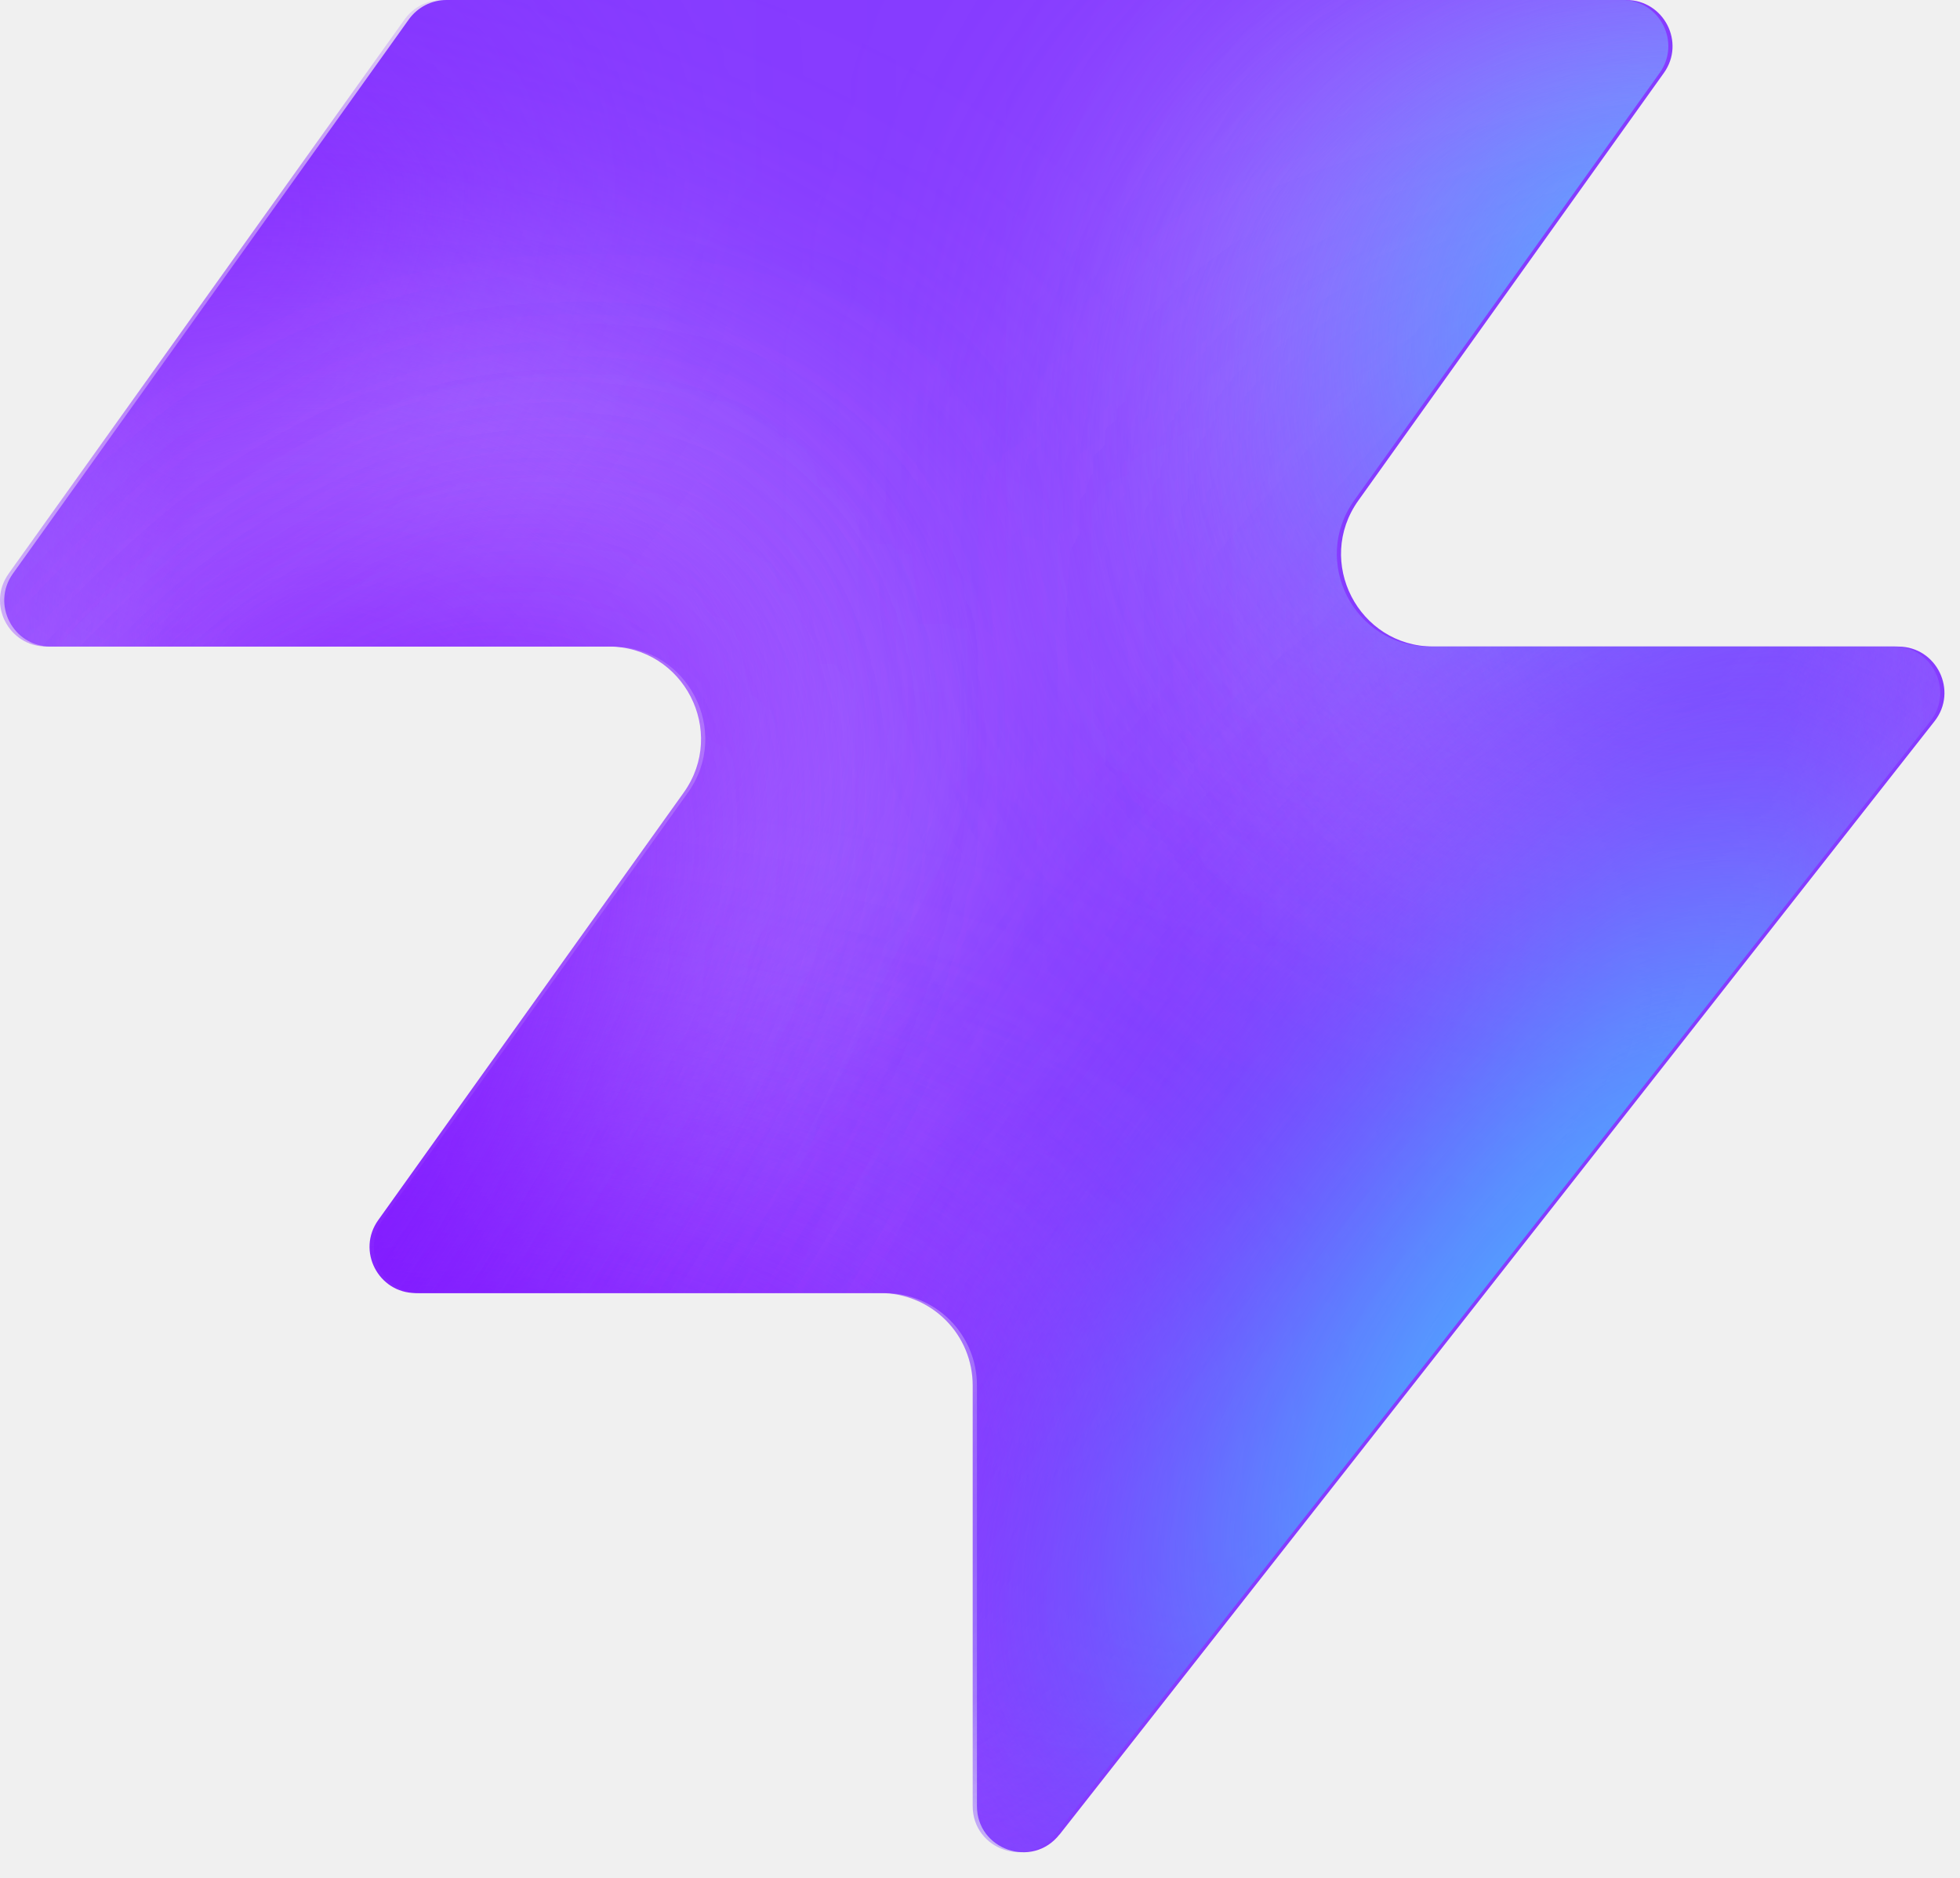
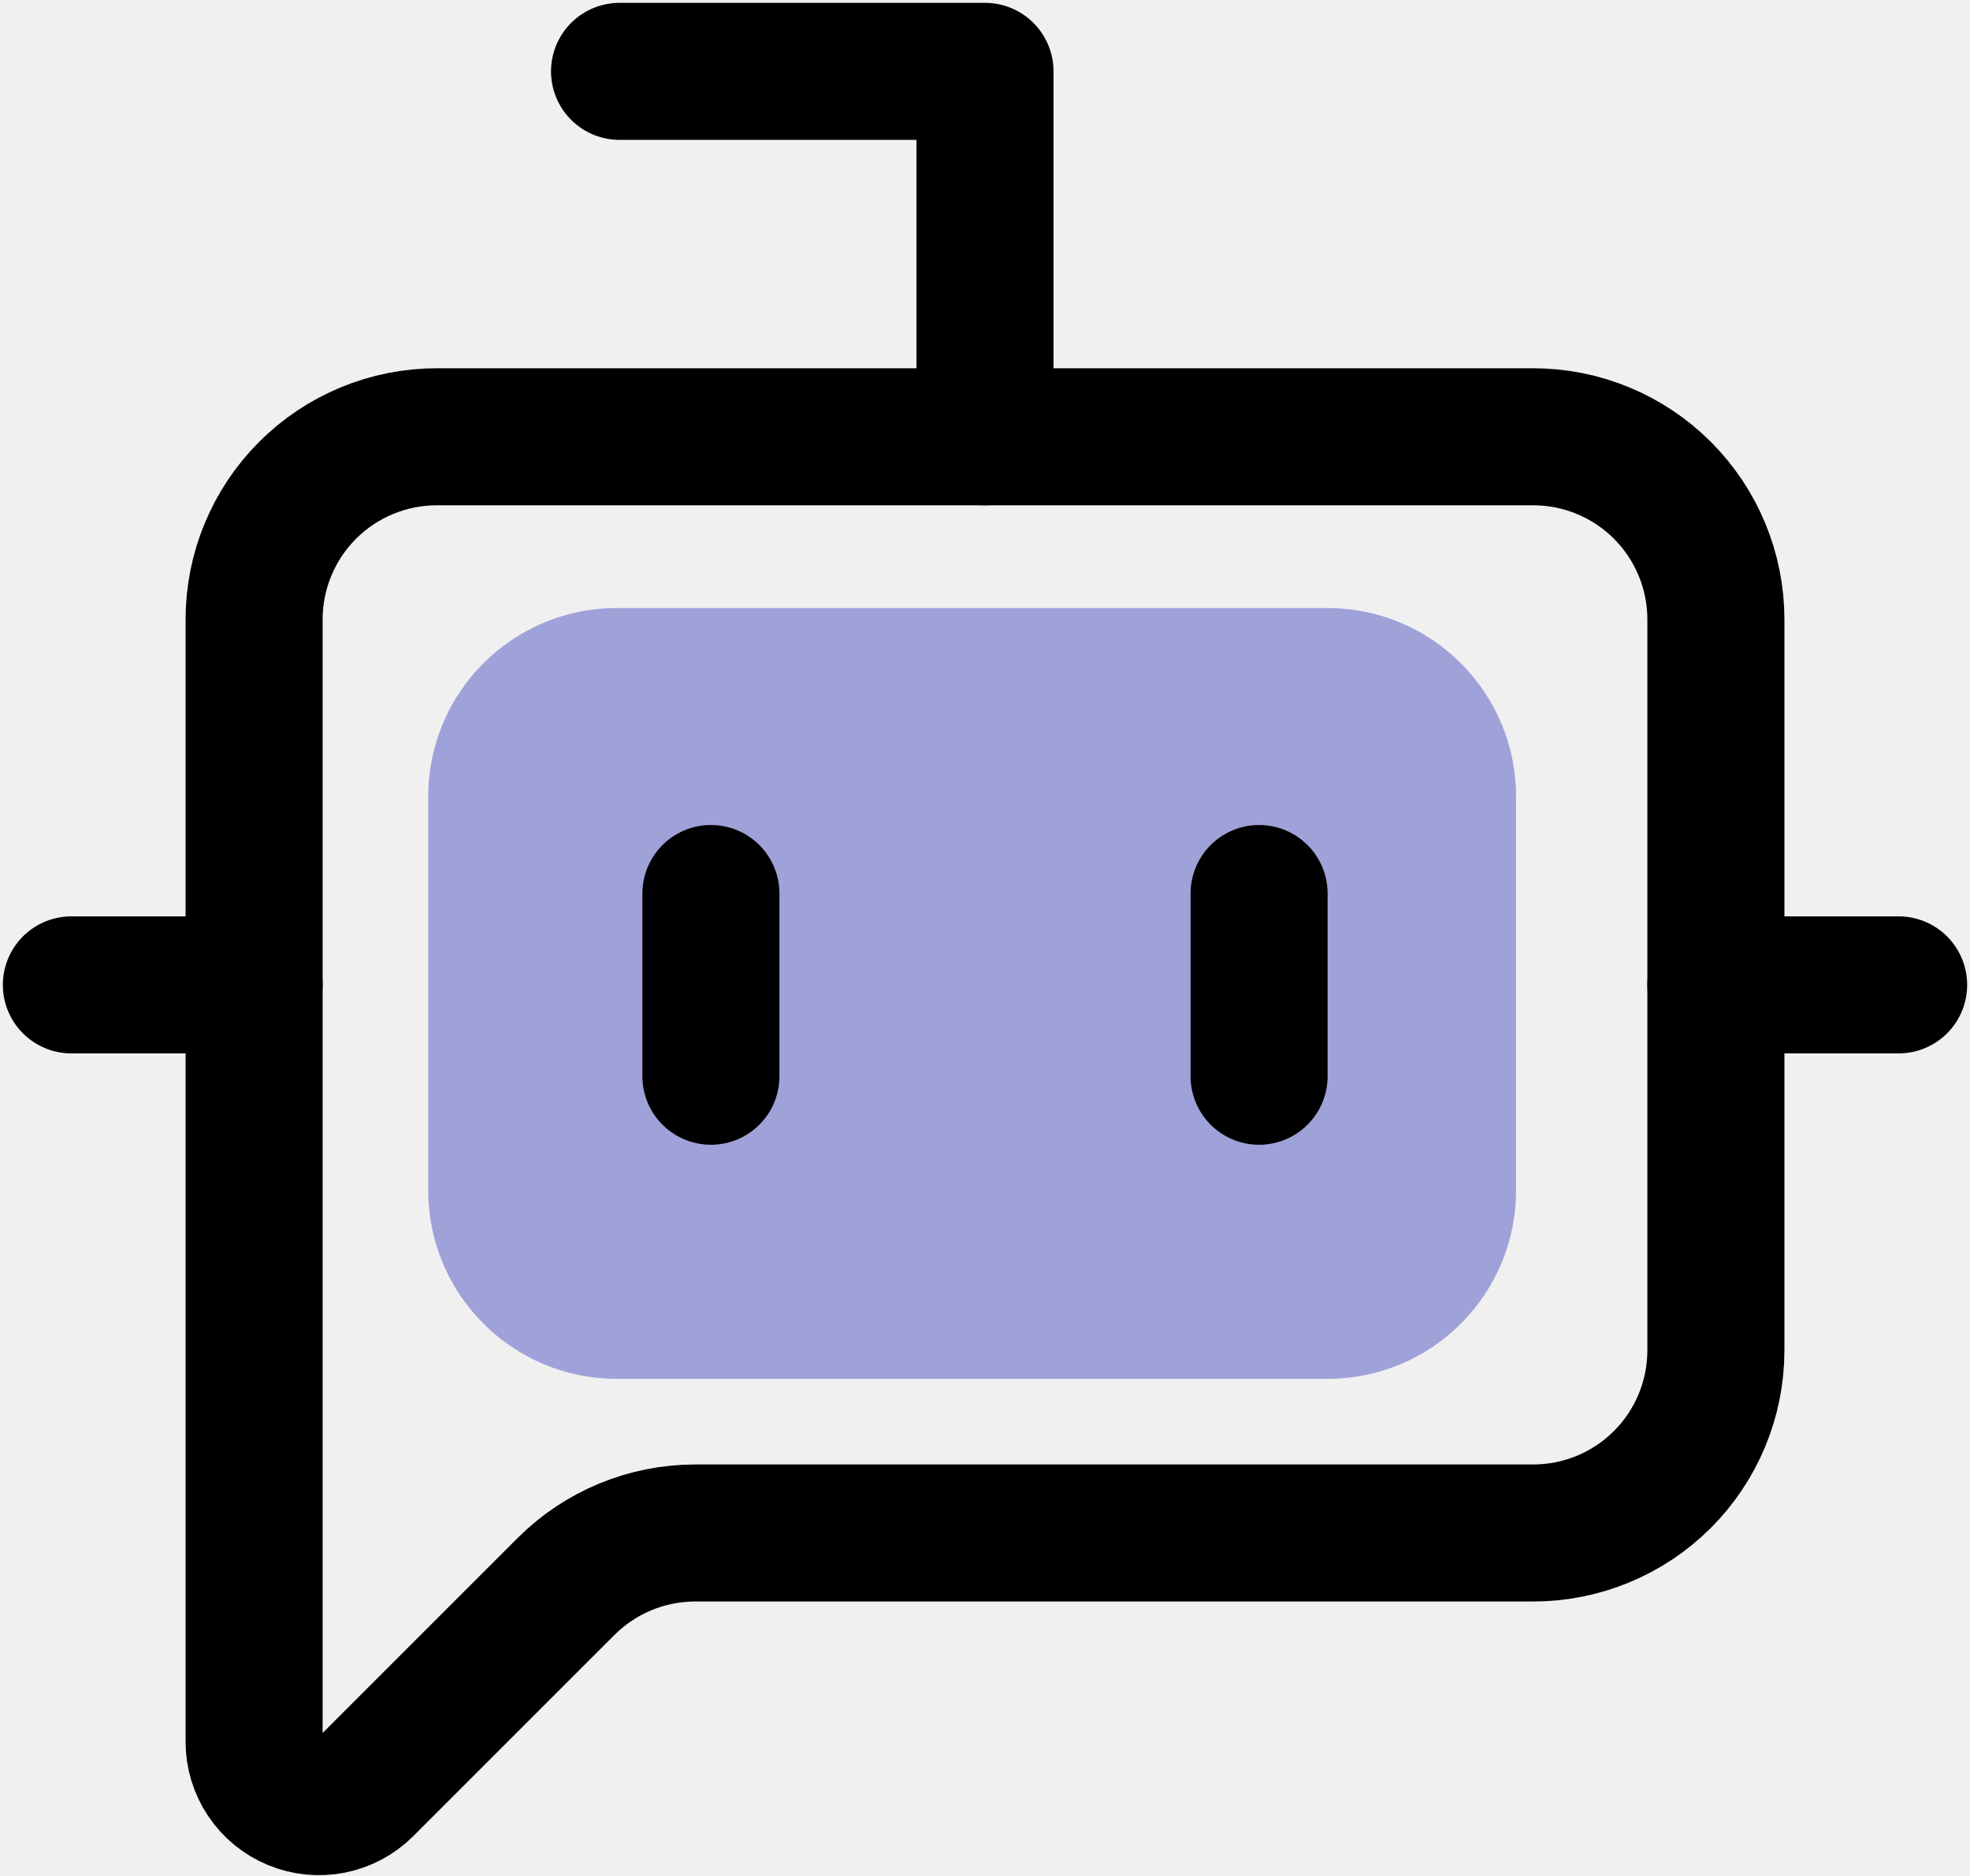
- <svg xmlns="http://www.w3.org/2000/svg" width="48" height="46" fill="none" viewBox="0 0 48 46">
-   <path fill="#863bff" d="M25.946 44.938c-.664.845-2.021.375-2.021-.698V33.937a2.26 2.26 0 0 0-2.262-2.262H10.287c-.92 0-1.456-1.04-.92-1.788l7.48-10.471c1.07-1.497 0-3.578-1.842-3.578H1.237c-.92 0-1.456-1.04-.92-1.788L10.013.474c.214-.297.556-.474.92-.474h28.894c.92 0 1.456 1.04.92 1.788l-7.48 10.471c-1.07 1.498 0 3.579 1.842 3.579h11.377c.943 0 1.473 1.088.89 1.83L25.947 44.94z" style="fill:#863bff;fill:color(display-p3 .525 .23 1);fill-opacity:1" />
-   <mask id="a" width="48" height="46" x="0" y="0" maskUnits="userSpaceOnUse" style="mask-type:alpha">
-     <path fill="#000" d="M25.842 44.938c-.664.844-2.021.375-2.021-.698V33.937a2.26 2.26 0 0 0-2.262-2.262H10.183c-.92 0-1.456-1.04-.92-1.788l7.48-10.471c1.07-1.498 0-3.579-1.842-3.579H1.133c-.92 0-1.456-1.04-.92-1.787L9.91.473c.214-.297.556-.474.92-.474h28.894c.92 0 1.456 1.04.92 1.788l-7.48 10.471c-1.07 1.498 0 3.578 1.842 3.578h11.377c.943 0 1.473 1.088.89 1.832L25.843 44.94z" style="fill:#000;fill-opacity:1" />
-   </mask>
-   <g mask="url(#a)">
-     <g filter="url(#b)">
-       <ellipse cx="5.508" cy="14.704" fill="#ede6ff" rx="5.508" ry="14.704" style="fill:#ede6ff;fill:color(display-p3 .927 .903 1);fill-opacity:1" transform="matrix(.00324 1 1 -.00324 -4.47 31.516)" />
-     </g>
-     <g filter="url(#c)">
-       <ellipse cx="10.399" cy="29.851" fill="#ede6ff" rx="10.399" ry="29.851" style="fill:#ede6ff;fill:color(display-p3 .927 .903 1);fill-opacity:1" transform="matrix(.00324 1 1 -.00324 -39.328 7.883)" />
-     </g>
-     <g filter="url(#d)">
-       <ellipse cx="5.508" cy="30.487" fill="#7e14ff" rx="5.508" ry="30.487" style="fill:#7e14ff;fill:color(display-p3 .492 .077 1);fill-opacity:1" transform="rotate(89.814 -25.913 -14.639)scale(1 -1)" />
-     </g>
-     <g filter="url(#e)">
-       <ellipse cx="5.508" cy="30.599" fill="#7e14ff" rx="5.508" ry="30.599" style="fill:#7e14ff;fill:color(display-p3 .492 .077 1);fill-opacity:1" transform="rotate(89.814 -32.644 -3.334)scale(1 -1)" />
-     </g>
-     <g filter="url(#f)">
-       <ellipse cx="5.508" cy="30.599" fill="#7e14ff" rx="5.508" ry="30.599" style="fill:#7e14ff;fill:color(display-p3 .492 .077 1);fill-opacity:1" transform="matrix(.00324 1 1 -.00324 -34.34 30.47)" />
-     </g>
-     <g filter="url(#g)">
-       <ellipse cx="14.072" cy="22.078" fill="#ede6ff" rx="14.072" ry="22.078" style="fill:#ede6ff;fill:color(display-p3 .927 .903 1);fill-opacity:1" transform="rotate(93.35 24.506 48.493)scale(-1 1)" />
-     </g>
-     <g filter="url(#h)">
-       <ellipse cx="3.47" cy="21.501" fill="#7e14ff" rx="3.47" ry="21.501" style="fill:#7e14ff;fill:color(display-p3 .492 .077 1);fill-opacity:1" transform="rotate(89.009 28.708 47.59)scale(-1 1)" />
-     </g>
-     <g filter="url(#i)">
-       <ellipse cx="3.47" cy="21.501" fill="#7e14ff" rx="3.47" ry="21.501" style="fill:#7e14ff;fill:color(display-p3 .492 .077 1);fill-opacity:1" transform="rotate(89.009 28.708 47.59)scale(-1 1)" />
-     </g>
-     <g filter="url(#j)">
-       <ellipse cx=".387" cy="8.972" fill="#7e14ff" rx="4.407" ry="29.108" style="fill:#7e14ff;fill:color(display-p3 .492 .077 1);fill-opacity:1" transform="rotate(39.51 .387 8.972)" />
-     </g>
-     <g filter="url(#k)">
-       <ellipse cx="47.523" cy="-6.092" fill="#7e14ff" rx="4.407" ry="29.108" style="fill:#7e14ff;fill:color(display-p3 .492 .077 1);fill-opacity:1" transform="rotate(37.892 47.523 -6.092)" />
-     </g>
-     <g filter="url(#l)">
-       <ellipse cx="41.412" cy="6.333" fill="#47bfff" rx="5.971" ry="9.665" style="fill:#47bfff;fill:color(display-p3 .28 .748 1);fill-opacity:1" transform="rotate(37.892 41.412 6.333)" />
-     </g>
-     <g filter="url(#m)">
-       <ellipse cx="-1.879" cy="38.332" fill="#7e14ff" rx="4.407" ry="29.108" style="fill:#7e14ff;fill:color(display-p3 .492 .077 1);fill-opacity:1" transform="rotate(37.892 -1.88 38.332)" />
-     </g>
-     <g filter="url(#n)">
-       <ellipse cx="-1.879" cy="38.332" fill="#7e14ff" rx="4.407" ry="29.108" style="fill:#7e14ff;fill:color(display-p3 .492 .077 1);fill-opacity:1" transform="rotate(37.892 -1.88 38.332)" />
-     </g>
-     <g filter="url(#o)">
-       <ellipse cx="35.651" cy="29.907" fill="#7e14ff" rx="4.407" ry="29.108" style="fill:#7e14ff;fill:color(display-p3 .492 .077 1);fill-opacity:1" transform="rotate(37.892 35.651 29.907)" />
-     </g>
-     <g filter="url(#p)">
-       <ellipse cx="38.418" cy="32.4" fill="#47bfff" rx="5.971" ry="15.297" style="fill:#47bfff;fill:color(display-p3 .28 .748 1);fill-opacity:1" transform="rotate(37.892 38.418 32.4)" />
-     </g>
+ <svg xmlns="http://www.w3.org/2000/svg" width="230" height="219" viewBox="0 0 230 219" fill="none">
+   <g clip-path="url(#clip0_288_35)">
+     <rect width="127" height="90" rx="22" transform="matrix(1 0 0 -1 50 161)" fill="#9FA1D9" />
+     <path d="M115 51V8.333H72.333" stroke="black" stroke-width="16" stroke-linecap="round" stroke-linejoin="round" />
+     <path d="M147 104.333V125.667" stroke="black" stroke-width="16" stroke-linecap="round" stroke-linejoin="round" />
+     <path d="M8.333 115H29.667" stroke="black" stroke-width="16" stroke-linecap="round" stroke-linejoin="round" />
+     <path d="M200.333 115H221.667" stroke="black" stroke-width="16" stroke-linecap="round" stroke-linejoin="round" />
+     <path d="M200.333 157.667C200.333 163.325 198.086 168.751 194.085 172.752C190.084 176.752 184.658 179 179 179H81.165C75.508 179.001 70.082 181.25 66.083 185.251L42.595 208.739C41.535 209.798 40.186 210.519 38.717 210.811C37.248 211.103 35.726 210.953 34.342 210.38C32.958 209.807 31.776 208.836 30.943 207.591C30.111 206.346 29.667 204.882 29.667 203.384V72.333C29.667 66.675 31.914 61.249 35.915 57.248C39.916 53.248 45.342 51 51 51H179C184.658 51 190.084 53.248 194.085 57.248C198.086 61.249 200.333 66.675 200.333 72.333V157.667Z" stroke="black" stroke-width="16" stroke-linecap="round" stroke-linejoin="round" />
+     <path d="M83 104.333V125.667" stroke="black" stroke-width="16" stroke-linecap="round" stroke-linejoin="round" />
  </g>
  <defs>
-     <filter id="b" width="60.045" height="41.654" x="-19.77" y="16.149" color-interpolation-filters="sRGB" filterUnits="userSpaceOnUse">
-       <feFlood flood-opacity="0" result="BackgroundImageFix" />
-       <feBlend in="SourceGraphic" in2="BackgroundImageFix" result="shape" />
-       <feGaussianBlur result="effect1_foregroundBlur_2002_17158" stdDeviation="7.659" />
-     </filter>
-     <filter id="c" width="90.34" height="51.437" x="-54.613" y="-7.533" color-interpolation-filters="sRGB" filterUnits="userSpaceOnUse">
-       <feFlood flood-opacity="0" result="BackgroundImageFix" />
-       <feBlend in="SourceGraphic" in2="BackgroundImageFix" result="shape" />
-       <feGaussianBlur result="effect1_foregroundBlur_2002_17158" stdDeviation="7.659" />
-     </filter>
-     <filter id="d" width="79.355" height="29.4" x="-49.64" y="2.03" color-interpolation-filters="sRGB" filterUnits="userSpaceOnUse">
-       <feFlood flood-opacity="0" result="BackgroundImageFix" />
-       <feBlend in="SourceGraphic" in2="BackgroundImageFix" result="shape" />
-       <feGaussianBlur result="effect1_foregroundBlur_2002_17158" stdDeviation="4.596" />
-     </filter>
-     <filter id="e" width="79.579" height="29.4" x="-45.045" y="20.029" color-interpolation-filters="sRGB" filterUnits="userSpaceOnUse">
-       <feFlood flood-opacity="0" result="BackgroundImageFix" />
-       <feBlend in="SourceGraphic" in2="BackgroundImageFix" result="shape" />
-       <feGaussianBlur result="effect1_foregroundBlur_2002_17158" stdDeviation="4.596" />
-     </filter>
-     <filter id="f" width="79.579" height="29.4" x="-43.513" y="21.178" color-interpolation-filters="sRGB" filterUnits="userSpaceOnUse">
-       <feFlood flood-opacity="0" result="BackgroundImageFix" />
-       <feBlend in="SourceGraphic" in2="BackgroundImageFix" result="shape" />
-       <feGaussianBlur result="effect1_foregroundBlur_2002_17158" stdDeviation="4.596" />
-     </filter>
-     <filter id="g" width="74.749" height="58.852" x="15.756" y="-17.901" color-interpolation-filters="sRGB" filterUnits="userSpaceOnUse">
-       <feFlood flood-opacity="0" result="BackgroundImageFix" />
-       <feBlend in="SourceGraphic" in2="BackgroundImageFix" result="shape" />
-       <feGaussianBlur result="effect1_foregroundBlur_2002_17158" stdDeviation="7.659" />
-     </filter>
-     <filter id="h" width="61.377" height="25.362" x="23.548" y="2.284" color-interpolation-filters="sRGB" filterUnits="userSpaceOnUse">
-       <feFlood flood-opacity="0" result="BackgroundImageFix" />
-       <feBlend in="SourceGraphic" in2="BackgroundImageFix" result="shape" />
-       <feGaussianBlur result="effect1_foregroundBlur_2002_17158" stdDeviation="4.596" />
-     </filter>
-     <filter id="i" width="61.377" height="25.362" x="23.548" y="2.284" color-interpolation-filters="sRGB" filterUnits="userSpaceOnUse">
-       <feFlood flood-opacity="0" result="BackgroundImageFix" />
-       <feBlend in="SourceGraphic" in2="BackgroundImageFix" result="shape" />
-       <feGaussianBlur result="effect1_foregroundBlur_2002_17158" stdDeviation="4.596" />
-     </filter>
-     <filter id="j" width="56.045" height="63.649" x="-27.636" y="-22.853" color-interpolation-filters="sRGB" filterUnits="userSpaceOnUse">
-       <feFlood flood-opacity="0" result="BackgroundImageFix" />
-       <feBlend in="SourceGraphic" in2="BackgroundImageFix" result="shape" />
-       <feGaussianBlur result="effect1_foregroundBlur_2002_17158" stdDeviation="4.596" />
-     </filter>
-     <filter id="k" width="54.814" height="64.646" x="20.116" y="-38.415" color-interpolation-filters="sRGB" filterUnits="userSpaceOnUse">
-       <feFlood flood-opacity="0" result="BackgroundImageFix" />
-       <feBlend in="SourceGraphic" in2="BackgroundImageFix" result="shape" />
-       <feGaussianBlur result="effect1_foregroundBlur_2002_17158" stdDeviation="4.596" />
-     </filter>
-     <filter id="l" width="33.541" height="35.313" x="24.641" y="-11.323" color-interpolation-filters="sRGB" filterUnits="userSpaceOnUse">
-       <feFlood flood-opacity="0" result="BackgroundImageFix" />
-       <feBlend in="SourceGraphic" in2="BackgroundImageFix" result="shape" />
-       <feGaussianBlur result="effect1_foregroundBlur_2002_17158" stdDeviation="4.596" />
-     </filter>
-     <filter id="m" width="54.814" height="64.646" x="-29.286" y="6.009" color-interpolation-filters="sRGB" filterUnits="userSpaceOnUse">
-       <feFlood flood-opacity="0" result="BackgroundImageFix" />
-       <feBlend in="SourceGraphic" in2="BackgroundImageFix" result="shape" />
-       <feGaussianBlur result="effect1_foregroundBlur_2002_17158" stdDeviation="4.596" />
-     </filter>
-     <filter id="n" width="54.814" height="64.646" x="-29.286" y="6.009" color-interpolation-filters="sRGB" filterUnits="userSpaceOnUse">
-       <feFlood flood-opacity="0" result="BackgroundImageFix" />
-       <feBlend in="SourceGraphic" in2="BackgroundImageFix" result="shape" />
-       <feGaussianBlur result="effect1_foregroundBlur_2002_17158" stdDeviation="4.596" />
-     </filter>
-     <filter id="o" width="54.814" height="64.646" x="8.244" y="-2.416" color-interpolation-filters="sRGB" filterUnits="userSpaceOnUse">
-       <feFlood flood-opacity="0" result="BackgroundImageFix" />
-       <feBlend in="SourceGraphic" in2="BackgroundImageFix" result="shape" />
-       <feGaussianBlur result="effect1_foregroundBlur_2002_17158" stdDeviation="4.596" />
-     </filter>
-     <filter id="p" width="39.409" height="43.623" x="18.713" y="10.588" color-interpolation-filters="sRGB" filterUnits="userSpaceOnUse">
-       <feFlood flood-opacity="0" result="BackgroundImageFix" />
-       <feBlend in="SourceGraphic" in2="BackgroundImageFix" result="shape" />
-       <feGaussianBlur result="effect1_foregroundBlur_2002_17158" stdDeviation="4.596" />
-     </filter>
+     <clipPath id="clip0_288_35">
+       <rect width="230" height="219" fill="white" />
+     </clipPath>
  </defs>
</svg>
